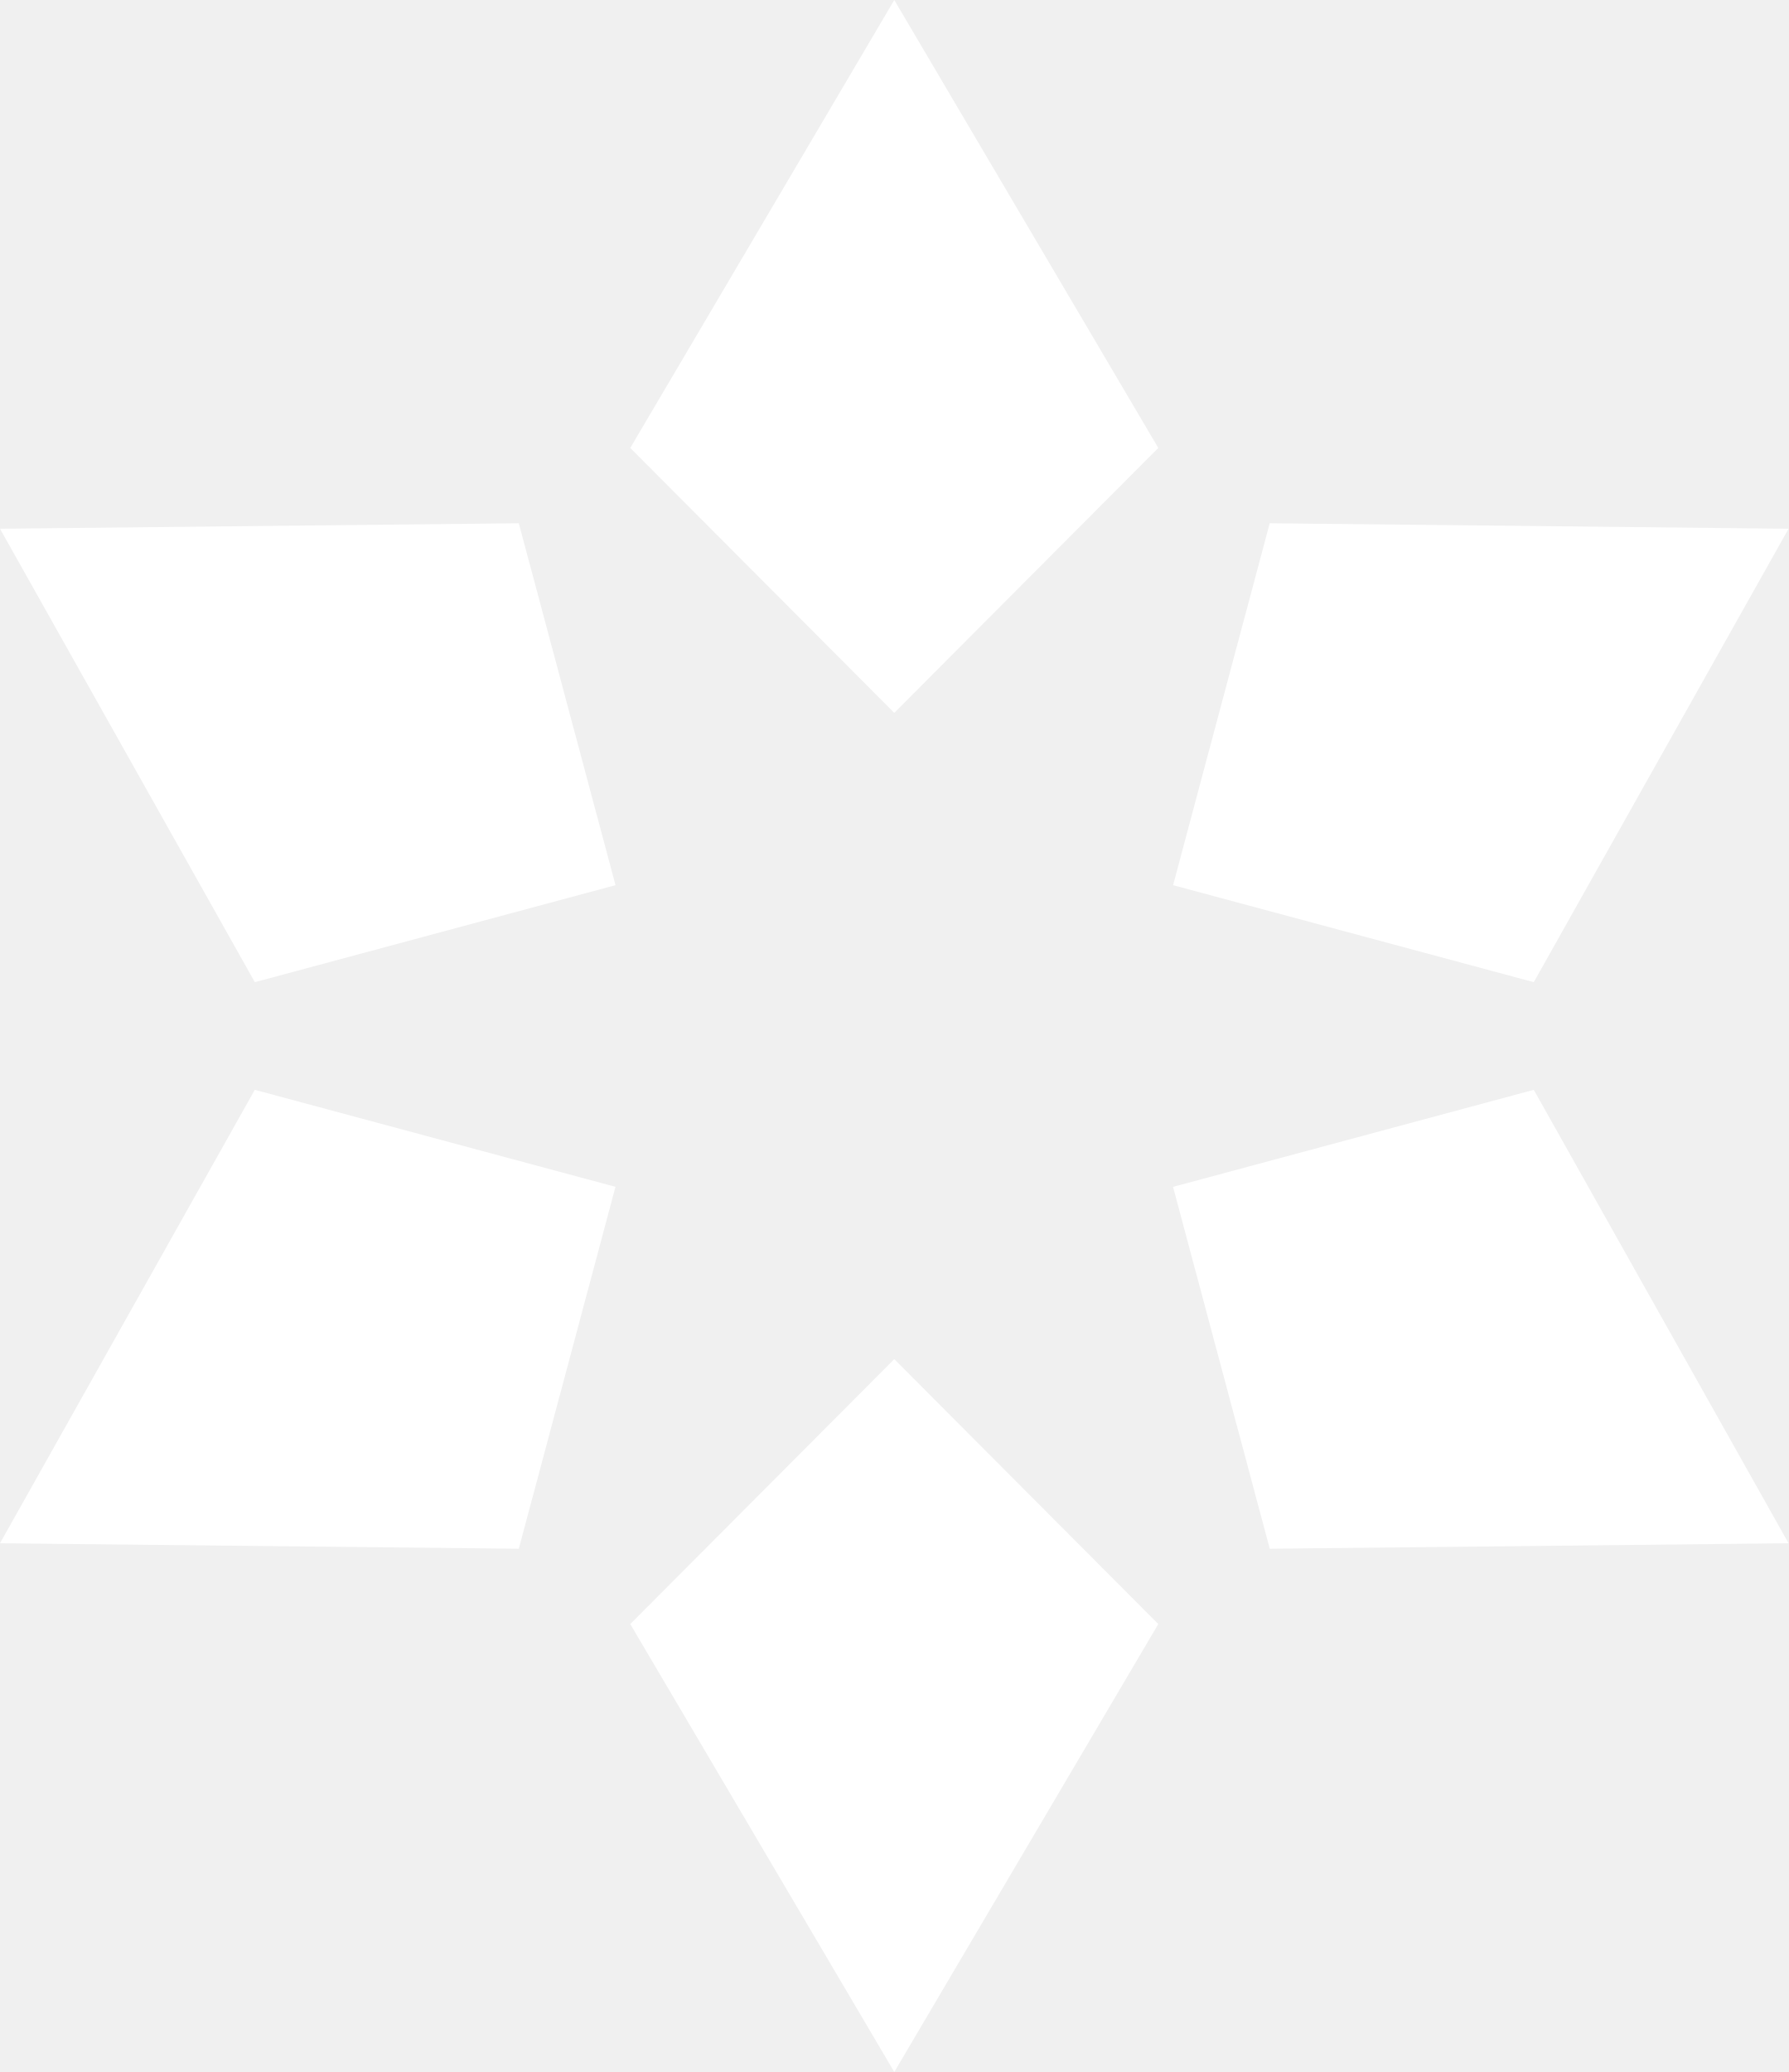
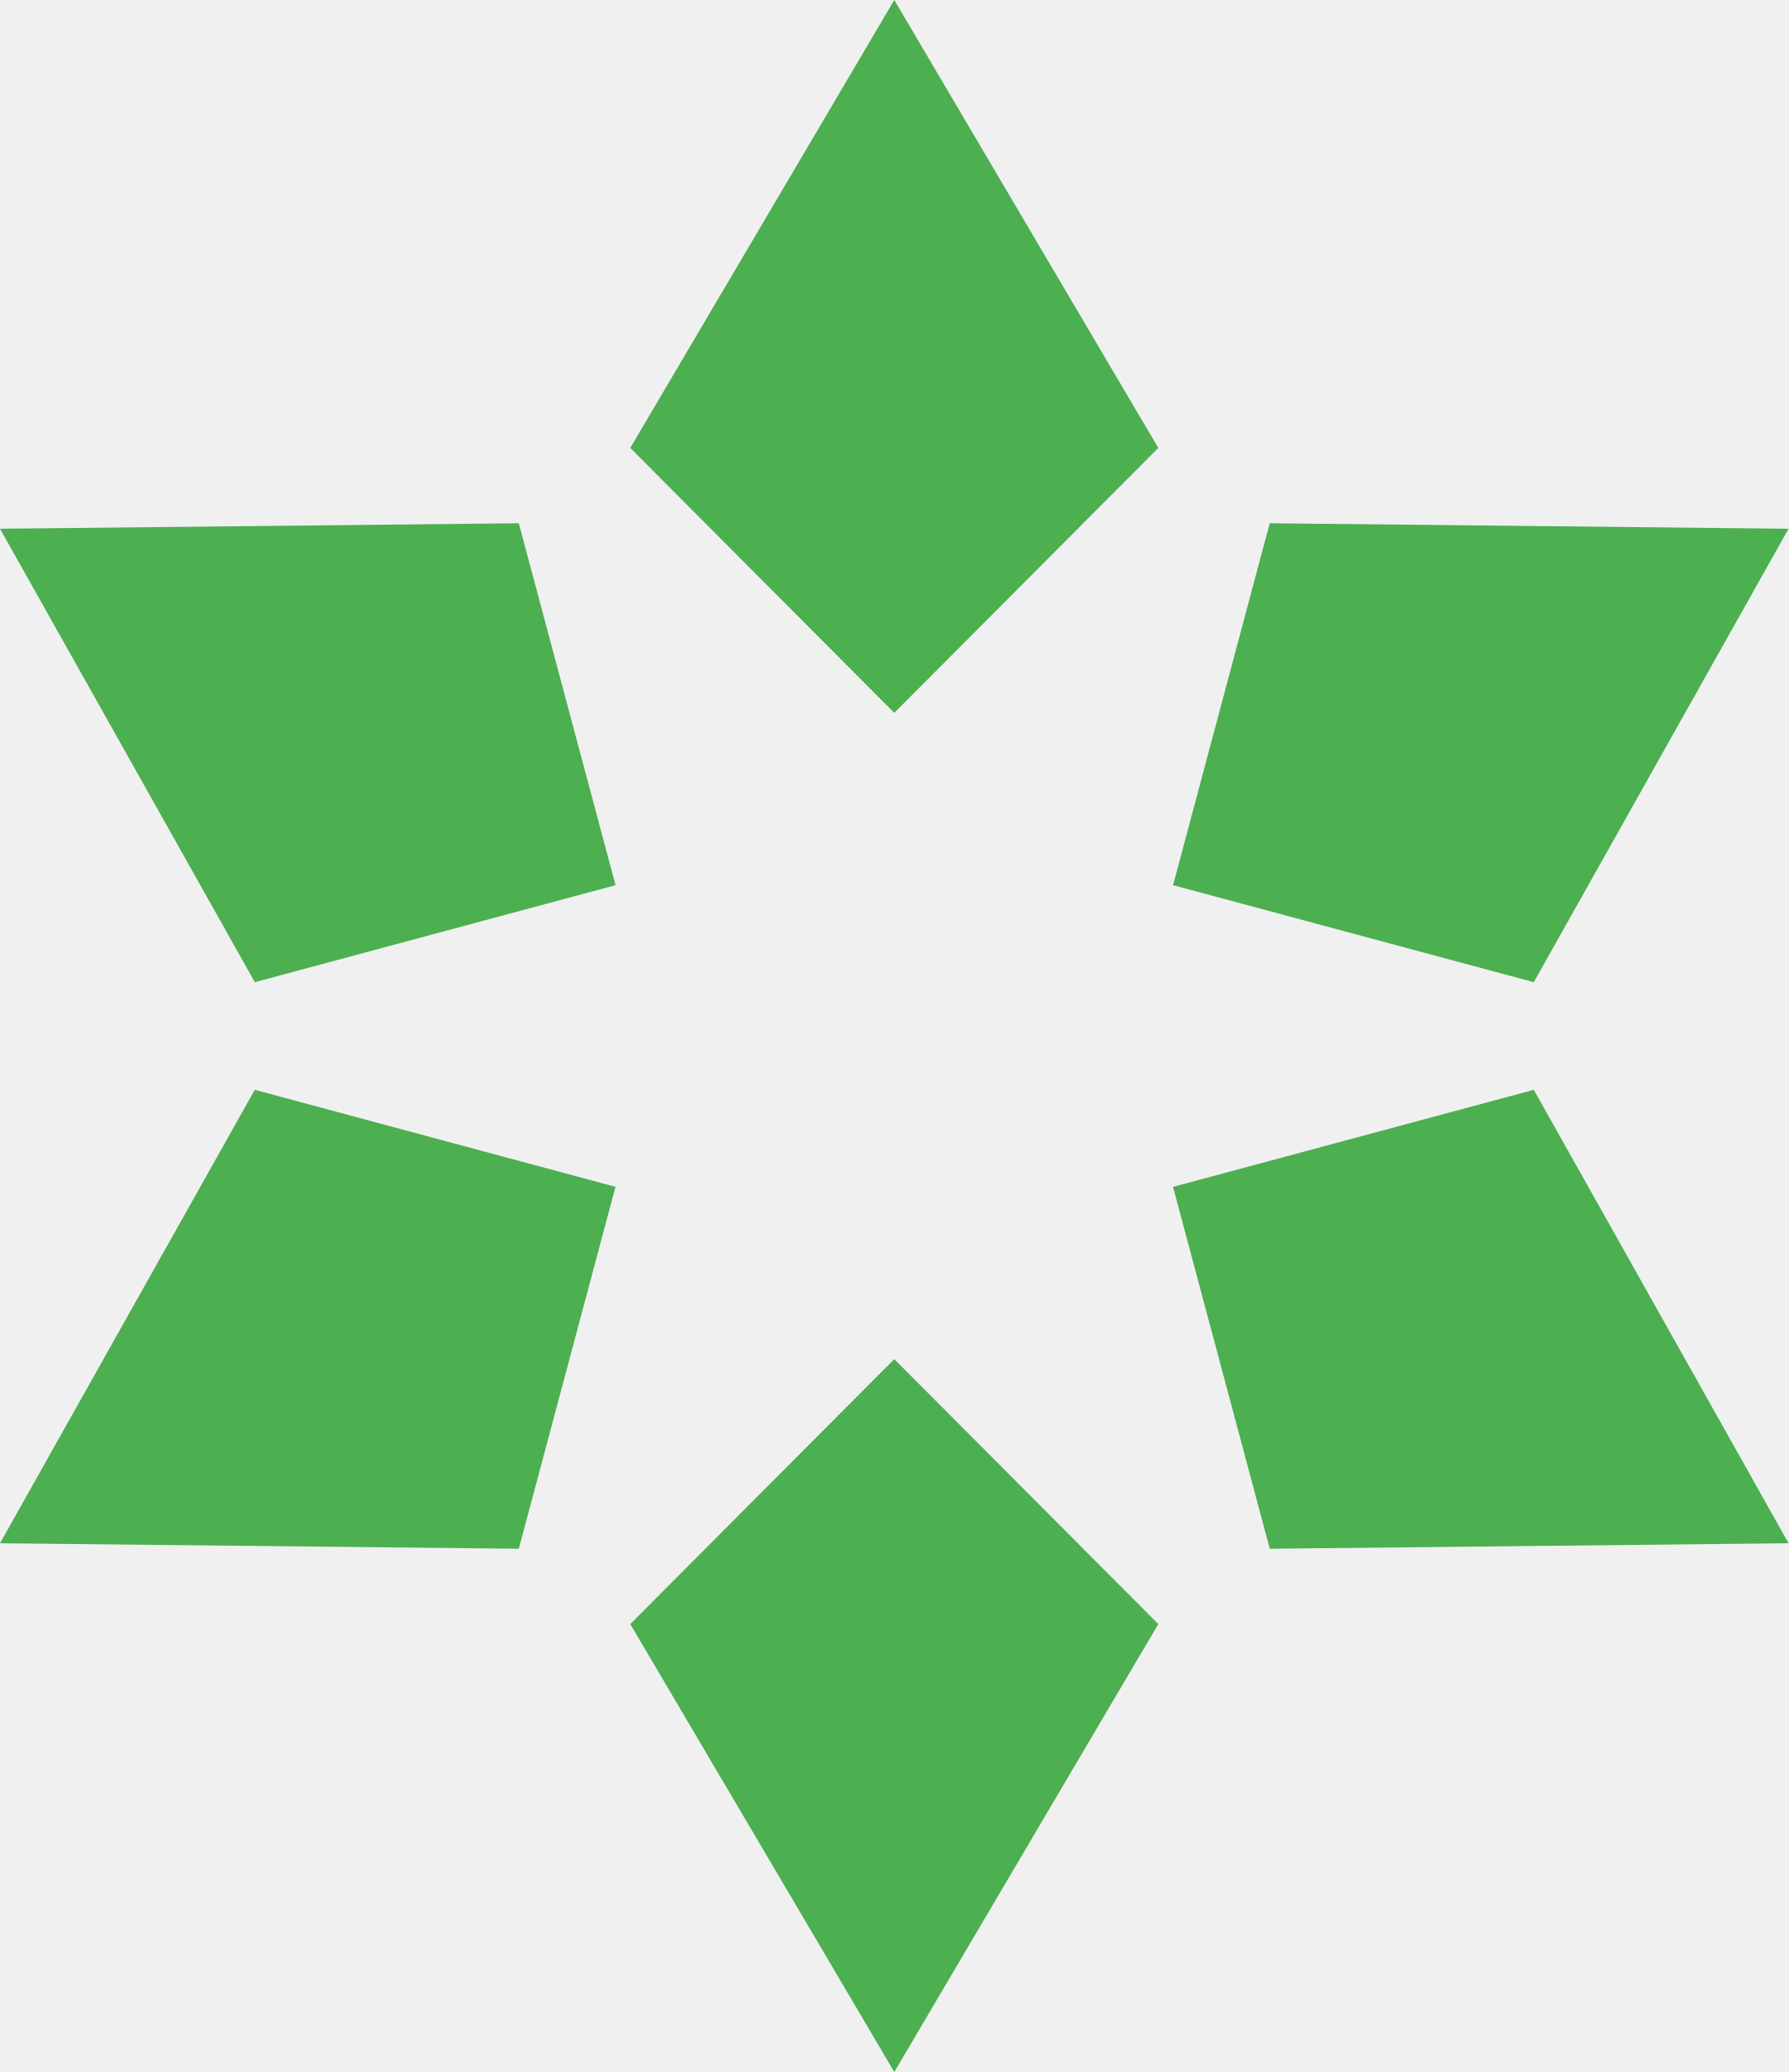
<svg xmlns="http://www.w3.org/2000/svg" width="158" height="183" viewBox="0 0 158 183" fill="none">
-   <path d="M102.322 39.562L79 62.961L55.678 39.562L79 0L102.322 39.562ZM54.375 78.179L22.512 86.746L0 46.699L45.83 46.214L54.375 78.179ZM45.83 136.786L0 136.301L22.508 96.254L54.371 104.821L45.83 136.786ZM102.322 143.438L79 183L55.678 143.438L79 120.039L102.322 143.438ZM158 46.699L135.492 86.746L103.629 78.179L112.166 46.214L158 46.699ZM158 136.301L112.17 136.786L103.625 104.825L135.492 96.254L158 136.301Z" fill="white" />
+   <path d="M102.322 39.562L79 62.961L55.678 39.562L79 0L102.322 39.562ZM54.375 78.179L22.512 86.746L0 46.699L45.83 46.214L54.375 78.179ZM45.83 136.786L0 136.301L22.508 96.254L54.371 104.821L45.83 136.786ZM102.322 143.438L79 183L55.678 143.438L79 120.039L102.322 143.438ZM158 46.699L135.492 86.746L103.629 78.179L112.166 46.214L158 46.699ZM158 136.301L112.17 136.786L103.625 104.825L135.492 96.254L158 136.301Z" fill="#4CAF50" />
</svg>
